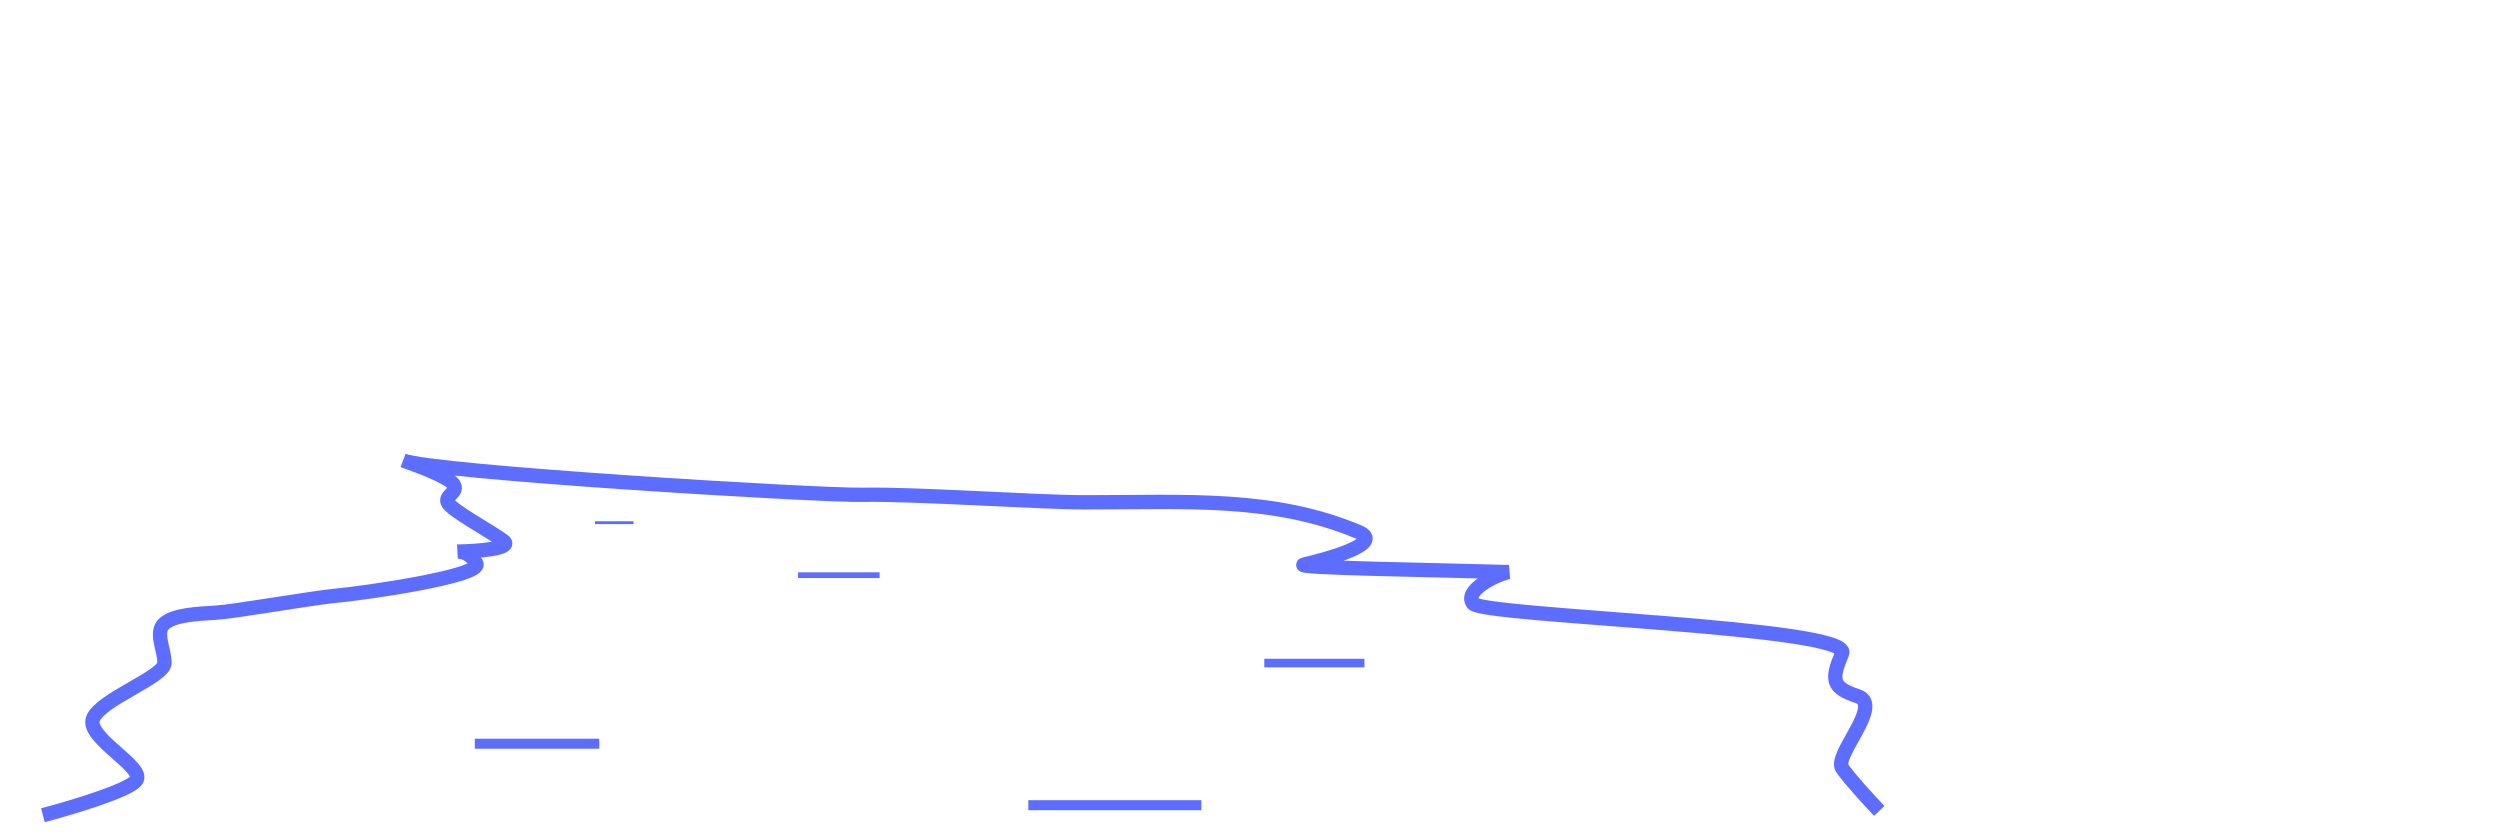
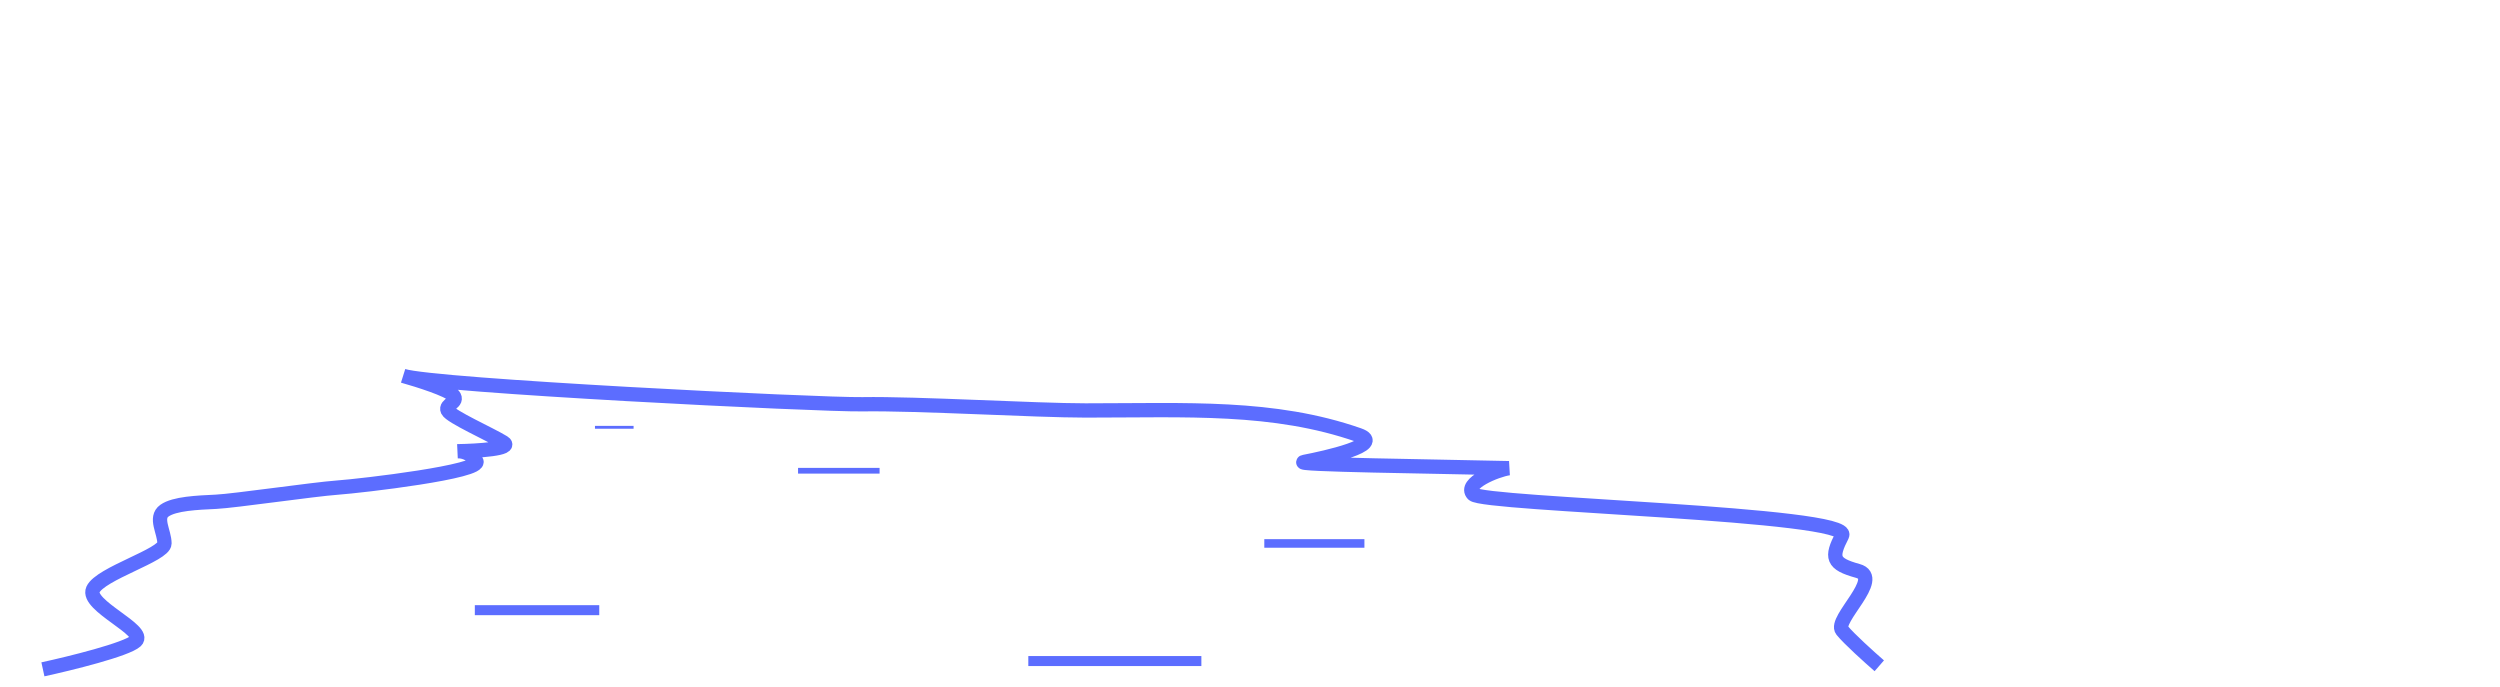
- <svg xmlns="http://www.w3.org/2000/svg" width="874" height="291" viewBox="0 0 874 291" fill="none">
-   <path d="M15 285C24.5 282.503 44.3 276.608 47.5 273.012C51.5 268.517 30 258.027 32.5 251.284C35 244.541 57.5 236.674 57.5 231.804C57.5 226.934 54 220.94 57.5 217.943C61 214.946 69 214.571 75.5 214.196C82 213.822 109.5 208.952 118 208.202C126.5 207.453 169 201.459 166.5 196.964C164.5 193.367 161.333 192.718 160 192.843C166.833 192.718 179.6 191.794 176 189.097C171.5 185.725 157.5 178.233 156.5 175.61C155.5 172.988 160.5 172.239 158.5 169.242C156.9 166.844 146.167 162.748 141 161C150.833 165.121 286.3 173.288 301.5 172.988C320.5 172.613 362 175.61 379.5 175.61C414.977 175.61 445.167 173.439 475 186C484.5 190 463.183 195.682 456 197.338C450.8 198.537 501.667 199.251 527.5 200C523.167 200.749 511.5 206.5 515 211C518.5 215.5 648 219.066 644 228.432C640 237.798 640.5 240.42 649.5 243.417C658.5 246.414 641 264.021 644 268.517C646.4 272.113 653.667 280.005 657 283.501" stroke="#5C6DFF" stroke-width="5" />
-   <path d="M166 260H209.5M359.5 281.5H420" stroke="#5C6DFF" stroke-width="3.5" />
-   <path d="M442 231.804H477" stroke="#5C6DFF" stroke-width="3" />
-   <path d="M307.5 201.084H279" stroke="#5C6DFF" stroke-width="2" />
-   <path d="M221.5 182.728H208" stroke="#5C6DFF" />
+ <svg xmlns="http://www.w3.org/2000/svg" width="874" height="240" viewBox="0 0 874 240" fill="none">
+   <path d="M15 234C24.5 231.934 44.3 227.057 47.5 224.082C51.5 220.363 30 211.684 32.5 206.106C35 200.527 57.5 194.018 57.5 189.989C57.5 185.959 54 181 57.5 178.521C61 176.041 69 175.732 75.5 175.422C82 175.112 109.5 171.082 118 170.463C126.5 169.843 169 164.884 166.5 161.164C164.5 158.189 161.333 157.652 160 157.755C166.833 157.652 179.6 156.887 176 154.656C171.5 151.866 157.5 145.667 156.5 143.498C155.5 141.328 160.5 140.708 158.5 138.229C156.9 136.245 146.167 132.857 141 131.41C150.833 134.819 286.3 141.576 301.5 141.328C320.5 141.018 362 143.498 379.5 143.498C414.977 143.498 445.167 141.701 475 152.094C484.5 155.403 463.183 160.104 456 161.474C450.8 162.466 501.667 163.056 527.5 163.676C523.167 164.296 511.5 169.054 515 172.777C518.5 176.5 648 179.451 644 187.199C640 194.948 640.5 197.117 649.5 199.597C658.5 202.076 641 216.643 644 220.363C646.4 223.338 653.667 229.868 657 232.76" stroke="#5C6DFF" stroke-width="5" />
+   <path d="M166 213.317H209.5M359.5 231.104H420" stroke="#5C6DFF" stroke-width="3.5" />
+   <path d="M442 189.989H477" stroke="#5C6DFF" stroke-width="3" />
+   <path d="M307.5 164.573H279" stroke="#5C6DFF" stroke-width="2" />
+   <path d="M221.5 149.386H208" stroke="#5C6DFF" />
</svg>
